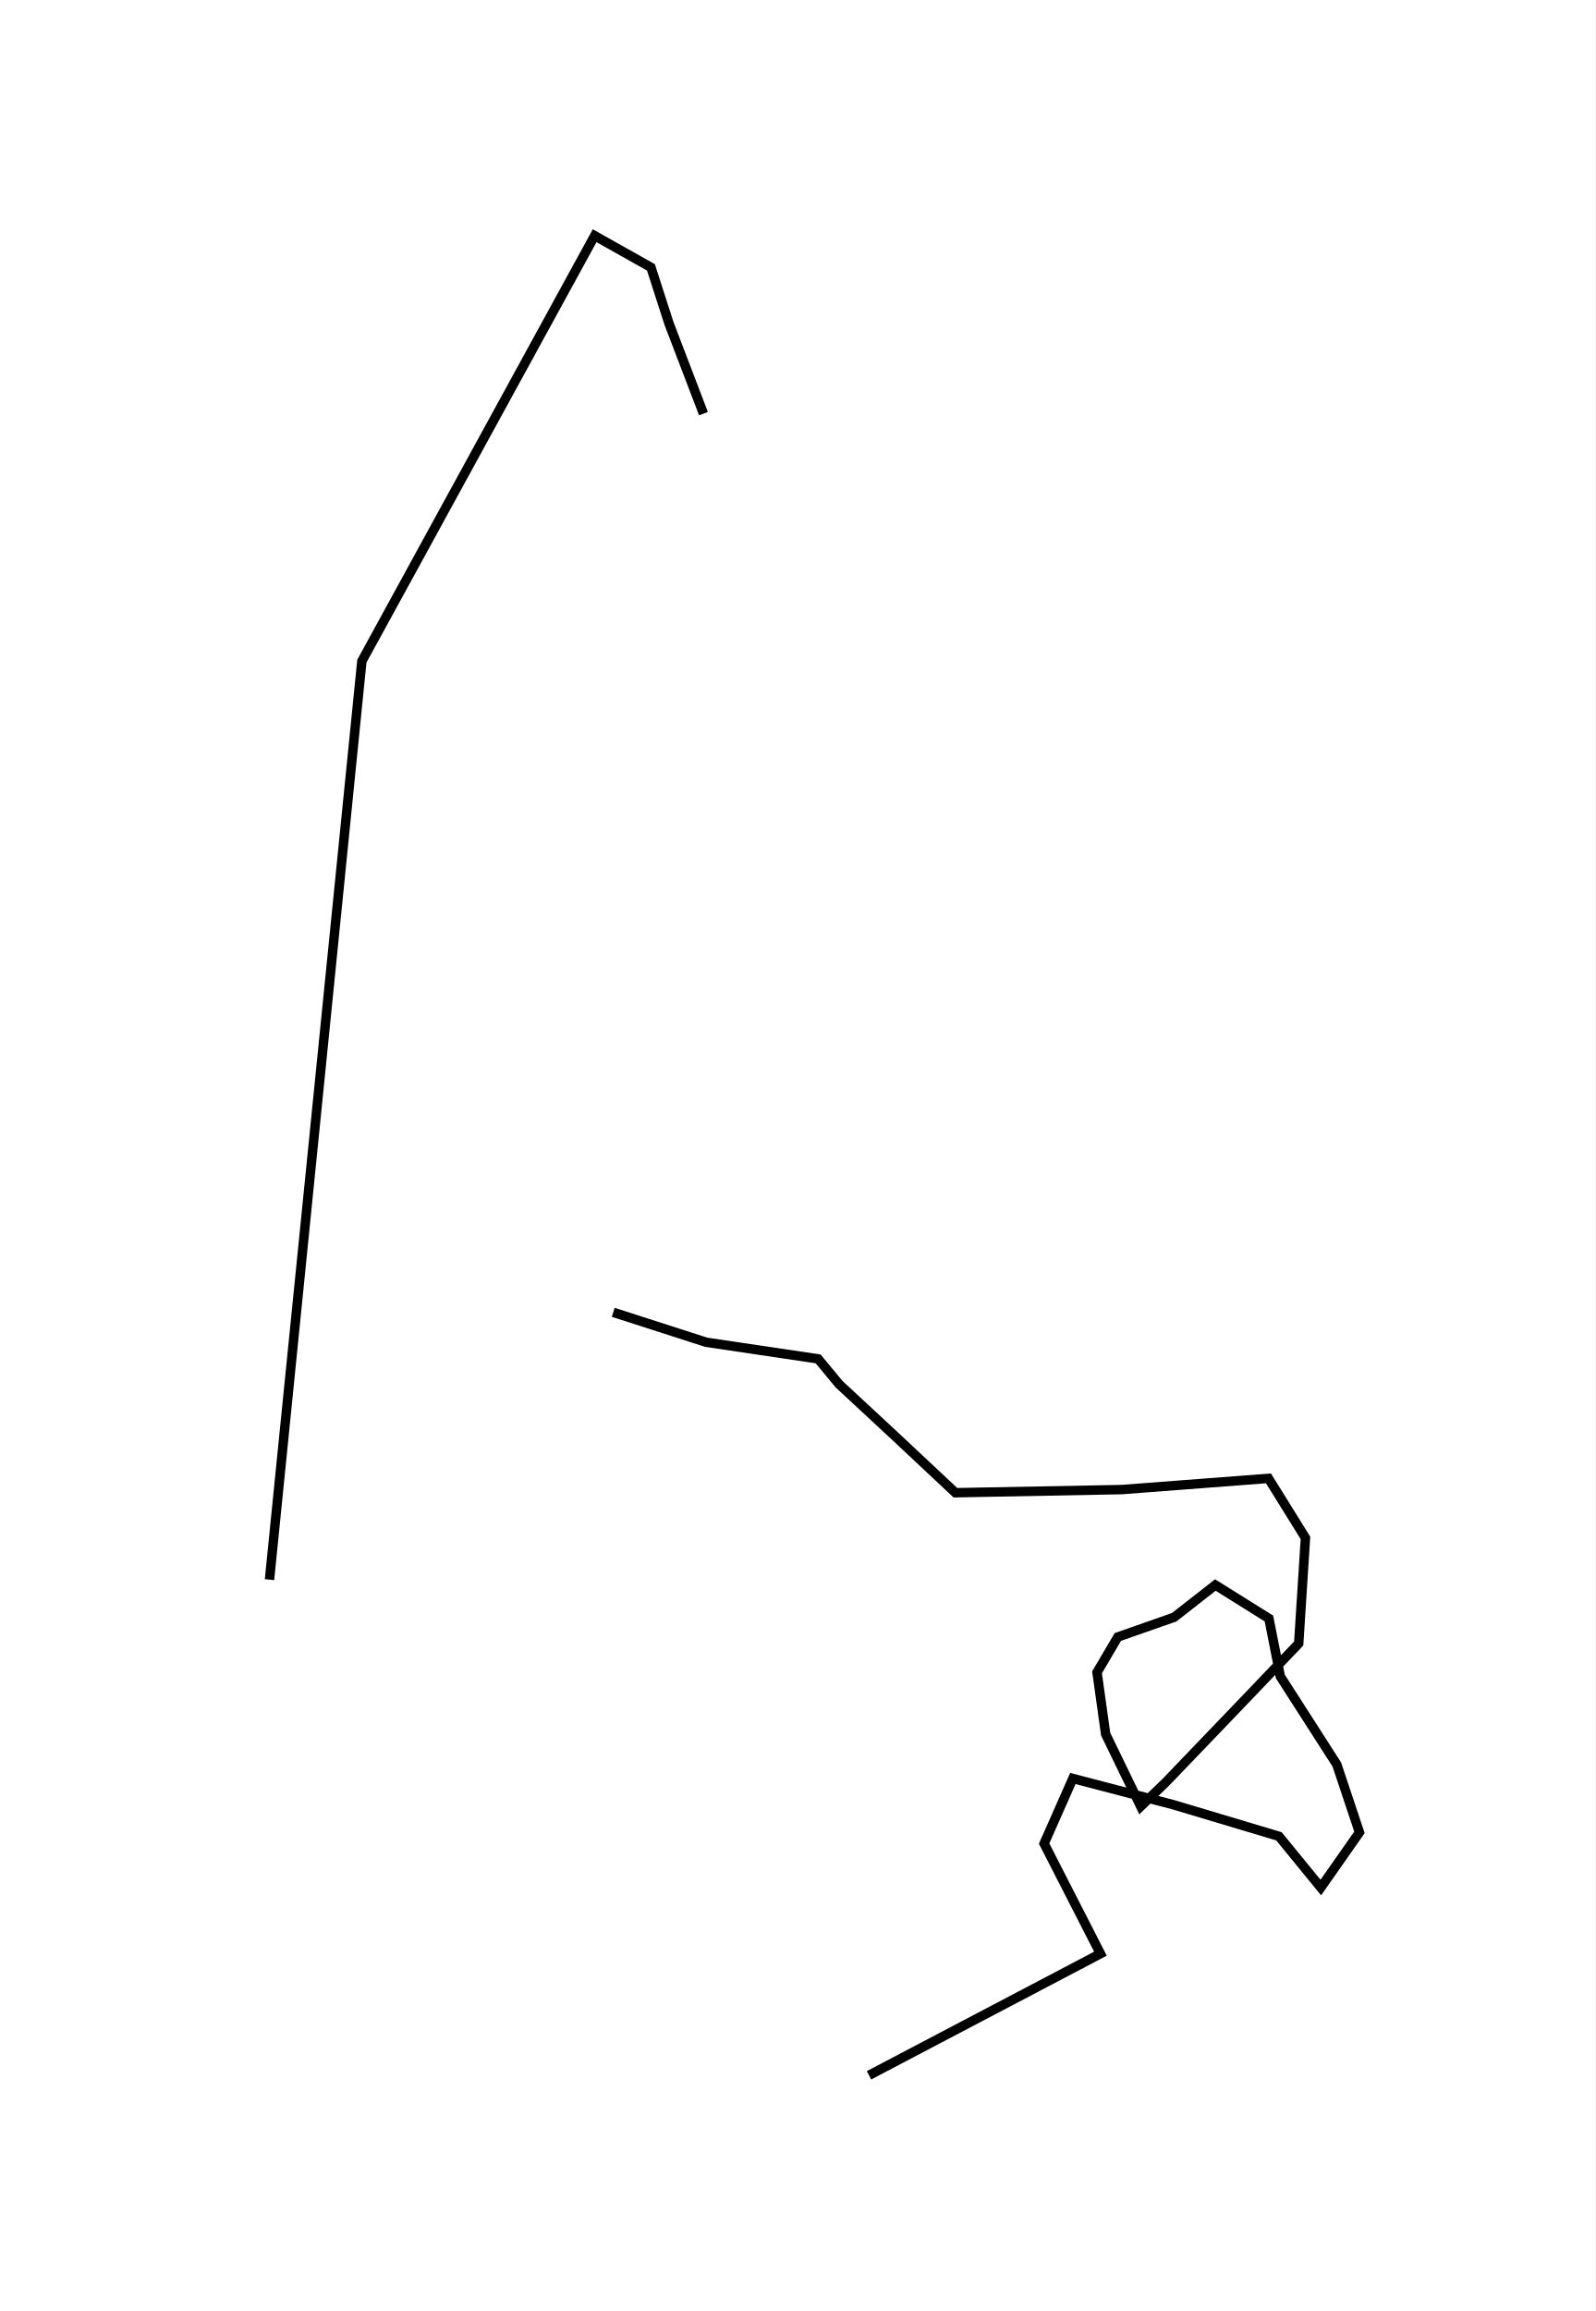
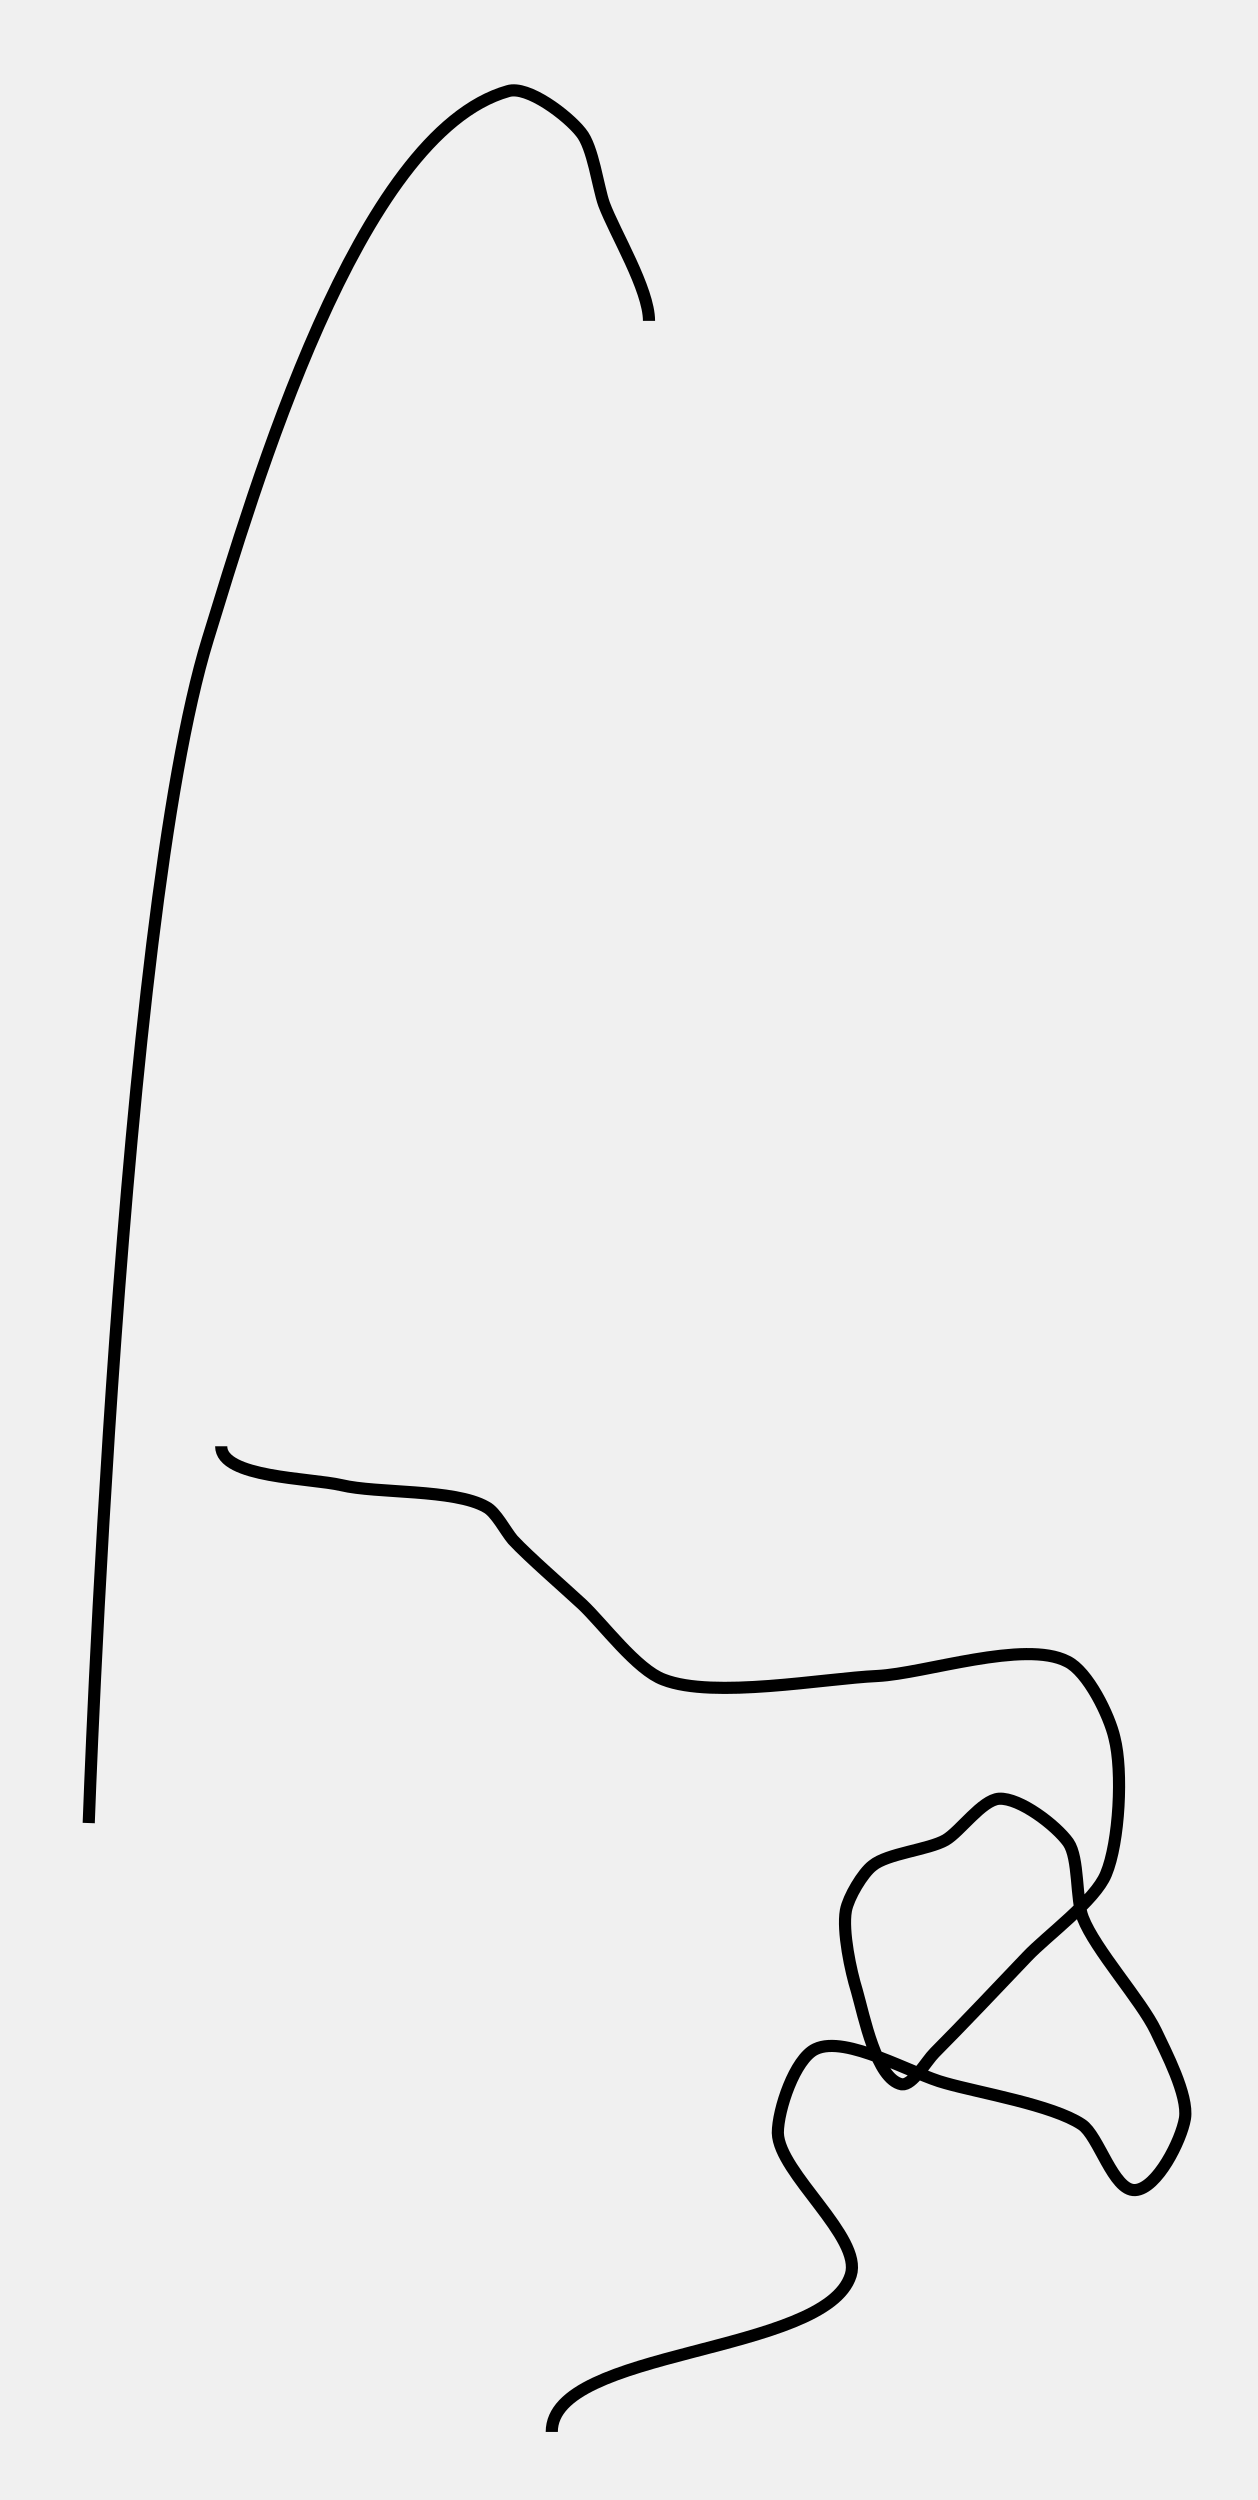
- <svg xmlns="http://www.w3.org/2000/svg" baseProfile="full" height="245.099" version="1.1" width="169.221">
-   <defs />
-   <rect fill="white" height="245.099" width="169.221" x="0" y="0" />
-   <path d="M25,178.189 m0.0,0.0 m3.59,-10.657 l9.8,-97.416 24.694,-45.116 l5.971,3.354 1.915,5.943 l3.659,9.573 m-9.571,95.313 l9.859,3.174 11.874,1.763 l2.222,2.682 5.689,5.279 l6.655,6.234 17.646,-0.334 l15.564,-1.189 3.924,6.315 l-0.716,11.201 -6.534,6.832 l-7.564,7.882 -2.661,2.565 l-3.721,-7.668 -0.915,-6.555 l2.207,-3.749 5.978,-2.096 l4.368,-3.416 5.682,3.551 l1.213,6.151 5.989,9.333 l2.403,7.199 -4.1,5.851 l-4.44,-5.434 -11.208,-3.351 l-10.656,-2.781 -3.05,6.902 l5.976,11.679 -24.553,12.899 " fill="none" stroke="black" stroke-width="1" />
+ <svg xmlns="http://www.w3.org/2000/svg" version="1.1" id="Layer_1" x="0px" y="0px" viewBox="0 0 103.5 205.7" style="enable-background:new 0 0 103.5 205.7;" xml:space="preserve">
+   <style type="text/css">
+ 	.st0{fill:none;stroke:#000000;}
+ </style>
+   <path class="st0" d="M7.3,150c0,0,2.6-74,9.8-97.4C20.9,40.3,29.4,11,41.8,7.5c1.6-0.5,4.9,2,6,3.4c1,1.2,1.4,4.5,1.9,5.9  c0.9,2.4,3.7,7,3.7,9.6 M18.2,119c0,2.6,7.3,2.6,9.9,3.2c2.9,0.7,9.3,0.3,11.9,1.8c0.8,0.4,1.6,2,2.2,2.7c1.3,1.4,4.3,4,5.7,5.3  c1.7,1.6,4.5,5.4,6.7,6.2c4.1,1.6,13.2-0.1,17.6-0.3c3.9-0.2,12.1-3,15.6-1.2c1.7,0.8,3.5,4.5,3.9,6.3c0.7,2.7,0.4,8.6-0.7,11.2  c-0.9,2.2-4.9,5.1-6.5,6.8c-1.9,2-5.6,5.9-7.6,7.9c-0.7,0.7-1.8,2.7-2.7,2.6c-2.1-0.4-3.1-5.6-3.7-7.7c-0.5-1.6-1.2-4.9-0.9-6.6  c0.2-1.1,1.4-3.1,2.2-3.7c1.2-1,4.6-1.3,6-2.1c1.2-0.7,3-3.3,4.4-3.4c1.7-0.1,4.7,2.2,5.7,3.6c0.9,1.3,0.6,4.7,1.2,6.2  c1,2.6,4.8,6.8,6,9.3c0.8,1.7,2.7,5.3,2.4,7.2c-0.3,1.8-2.3,5.8-4.1,5.9c-1.8,0.1-3-4.5-4.4-5.4c-2.4-1.6-8.4-2.6-11.2-3.4  c-2.7-0.7-8.2-4-10.7-2.8c-1.7,0.8-3.1,5-3.1,6.9c0.1,3.3,7,8.6,6,11.7c-2.1,6.6-24.6,6-24.6,12.9" />
</svg>
